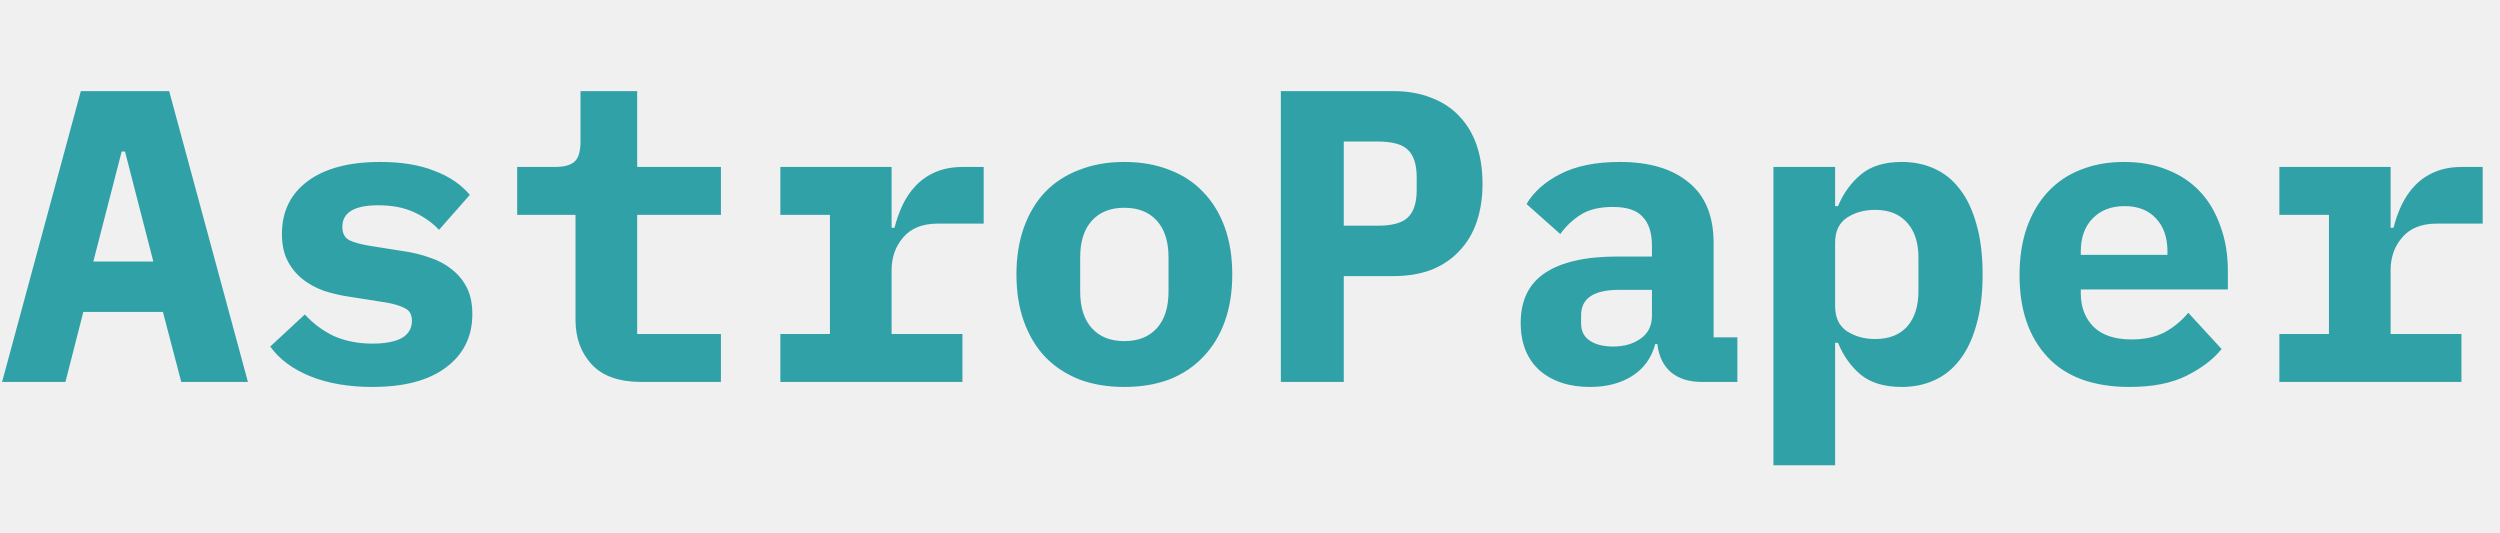
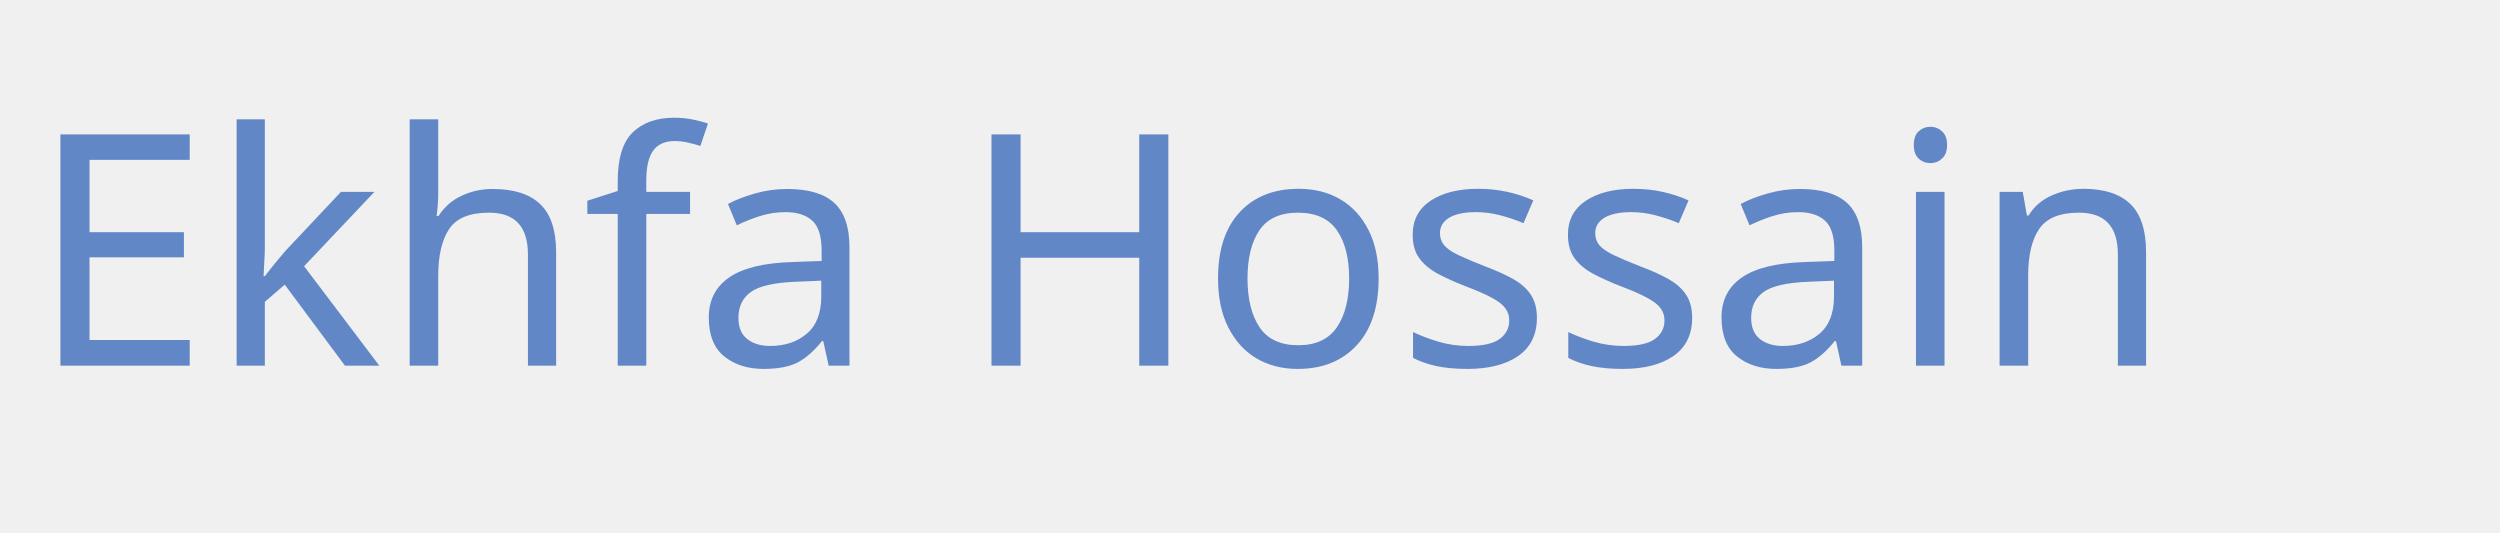
- <svg xmlns="http://www.w3.org/2000/svg" width="216" height="46" viewBox="0 0 216 46" fill="none">
-   <g clip-path="url(#clip0_1954_681)">
-     <path d="M15.66 33L14.076 26.952H7.2L5.652 33H0.18L6.984 7.872H14.616L21.42 33H15.66ZM10.8 13.092H10.512L8.064 22.596H13.248L10.8 13.092ZM32.17 33.432C30.106 33.432 28.306 33.12 26.77 32.496C25.258 31.872 24.118 31.02 23.35 29.94L26.338 27.168C27.058 27.96 27.898 28.584 28.858 29.04C29.842 29.472 30.958 29.688 32.206 29.688C33.262 29.688 34.09 29.532 34.69 29.22C35.29 28.884 35.59 28.38 35.59 27.708C35.59 27.18 35.386 26.82 34.978 26.628C34.57 26.412 34.006 26.244 33.286 26.124L30.298 25.656C29.458 25.536 28.678 25.356 27.958 25.116C27.238 24.852 26.614 24.504 26.086 24.072C25.558 23.64 25.138 23.112 24.826 22.488C24.514 21.864 24.358 21.108 24.358 20.22C24.358 18.276 25.102 16.752 26.59 15.648C28.078 14.544 30.166 13.992 32.854 13.992C34.678 13.992 36.226 14.244 37.498 14.748C38.794 15.228 39.826 15.924 40.594 16.836L37.93 19.86C37.378 19.26 36.67 18.756 35.806 18.348C34.942 17.94 33.898 17.736 32.674 17.736C30.61 17.736 29.578 18.36 29.578 19.608C29.578 20.16 29.782 20.544 30.19 20.76C30.598 20.952 31.162 21.108 31.882 21.228L34.834 21.696C35.674 21.816 36.454 22.008 37.174 22.272C37.894 22.512 38.518 22.848 39.046 23.28C39.598 23.712 40.03 24.24 40.342 24.864C40.654 25.488 40.81 26.244 40.81 27.132C40.81 29.076 40.054 30.612 38.542 31.74C37.054 32.868 34.93 33.432 32.17 33.432ZM55.412 33C53.492 33 52.064 32.496 51.128 31.488C50.192 30.48 49.724 29.196 49.724 27.636V18.564H44.684V14.424H47.96C48.752 14.424 49.316 14.268 49.652 13.956C49.988 13.644 50.156 13.068 50.156 12.228V7.872H55.052V14.424H62.288V18.564H55.052V28.86H62.288V33H55.412ZM67.422 28.86H71.706V18.564H67.422V14.424H77.034V19.68H77.286C77.454 19.008 77.682 18.36 77.97 17.736C78.282 17.088 78.666 16.524 79.122 16.044C79.602 15.54 80.178 15.144 80.85 14.856C81.522 14.568 82.314 14.424 83.226 14.424H84.99V19.32H81.03C79.71 19.32 78.714 19.716 78.042 20.508C77.37 21.276 77.034 22.224 77.034 23.352V28.86H83.154V33H67.422V28.86ZM97.144 33.432C95.704 33.432 94.408 33.216 93.256 32.784C92.104 32.328 91.12 31.68 90.304 30.84C89.512 30 88.9 28.98 88.468 27.78C88.036 26.58 87.82 25.224 87.82 23.712C87.82 22.2 88.036 20.844 88.468 19.644C88.9 18.444 89.512 17.424 90.304 16.584C91.12 15.744 92.104 15.108 93.256 14.676C94.408 14.22 95.704 13.992 97.144 13.992C98.584 13.992 99.88 14.22 101.032 14.676C102.184 15.108 103.156 15.744 103.948 16.584C104.764 17.424 105.388 18.444 105.82 19.644C106.252 20.844 106.468 22.2 106.468 23.712C106.468 25.224 106.252 26.58 105.82 27.78C105.388 28.98 104.764 30 103.948 30.84C103.156 31.68 102.184 32.328 101.032 32.784C99.88 33.216 98.584 33.432 97.144 33.432ZM97.144 29.472C98.344 29.472 99.28 29.1 99.952 28.356C100.624 27.612 100.96 26.556 100.96 25.188V22.236C100.96 20.868 100.624 19.812 99.952 19.068C99.28 18.324 98.344 17.952 97.144 17.952C95.944 17.952 95.008 18.324 94.336 19.068C93.664 19.812 93.328 20.868 93.328 22.236V25.188C93.328 26.556 93.664 27.612 94.336 28.356C95.008 29.1 95.944 29.472 97.144 29.472ZM110.666 33V7.872H120.386C121.61 7.872 122.702 8.064 123.662 8.448C124.622 8.808 125.426 9.336 126.074 10.032C126.746 10.728 127.25 11.568 127.586 12.552C127.922 13.536 128.09 14.64 128.09 15.864C128.09 17.088 127.922 18.192 127.586 19.176C127.25 20.16 126.746 21 126.074 21.696C125.426 22.392 124.622 22.932 123.662 23.316C122.702 23.676 121.61 23.856 120.386 23.856H116.102V33H110.666ZM116.102 19.5H119.018C120.29 19.5 121.166 19.26 121.646 18.78C122.15 18.3 122.402 17.508 122.402 16.404V15.324C122.402 14.22 122.15 13.428 121.646 12.948C121.166 12.468 120.29 12.228 119.018 12.228H116.102V19.5ZM147.048 33C145.944 33 145.056 32.724 144.384 32.172C143.712 31.596 143.316 30.78 143.196 29.724H143.016C142.68 30.948 142.008 31.872 141 32.496C140.016 33.12 138.804 33.432 137.364 33.432C135.564 33.432 134.112 32.952 133.008 31.992C131.928 31.008 131.388 29.64 131.388 27.888C131.388 25.944 132.096 24.504 133.512 23.568C134.928 22.632 137.004 22.164 139.74 22.164H142.728V21.228C142.728 20.124 142.464 19.296 141.936 18.744C141.432 18.168 140.568 17.88 139.344 17.88C138.216 17.88 137.304 18.096 136.608 18.528C135.912 18.96 135.312 19.524 134.808 20.22L131.892 17.628C132.516 16.572 133.488 15.708 134.808 15.036C136.152 14.34 137.868 13.992 139.956 13.992C142.5 13.992 144.48 14.58 145.896 15.756C147.336 16.908 148.056 18.66 148.056 21.012V29.148H150.108V33H147.048ZM139.38 29.94C140.316 29.94 141.108 29.712 141.756 29.256C142.404 28.8 142.728 28.14 142.728 27.276V25.044H139.884C137.7 25.044 136.608 25.776 136.608 27.24V27.96C136.608 28.608 136.86 29.1 137.364 29.436C137.868 29.772 138.54 29.94 139.38 29.94ZM153.226 14.424H158.554V17.808H158.806C159.262 16.704 159.922 15.792 160.786 15.072C161.65 14.352 162.826 13.992 164.314 13.992C165.346 13.992 166.282 14.184 167.122 14.568C167.986 14.952 168.718 15.54 169.318 16.332C169.942 17.124 170.422 18.132 170.758 19.356C171.118 20.58 171.298 22.032 171.298 23.712C171.298 25.392 171.118 26.844 170.758 28.068C170.422 29.292 169.942 30.3 169.318 31.092C168.718 31.884 167.986 32.472 167.122 32.856C166.282 33.24 165.346 33.432 164.314 33.432C162.826 33.432 161.65 33.084 160.786 32.388C159.922 31.668 159.262 30.744 158.806 29.616H158.554V40.2H153.226V14.424ZM162.01 29.292C163.21 29.292 164.134 28.932 164.782 28.212C165.43 27.468 165.754 26.448 165.754 25.152V22.272C165.754 20.976 165.43 19.968 164.782 19.248C164.134 18.504 163.21 18.132 162.01 18.132C161.074 18.132 160.258 18.36 159.562 18.816C158.89 19.272 158.554 19.992 158.554 20.976V26.448C158.554 27.432 158.89 28.152 159.562 28.608C160.258 29.064 161.074 29.292 162.01 29.292ZM183.992 33.432C180.872 33.432 178.508 32.568 176.9 30.84C175.292 29.112 174.488 26.76 174.488 23.784C174.488 22.272 174.692 20.916 175.1 19.716C175.532 18.492 176.132 17.46 176.9 16.62C177.692 15.756 178.64 15.108 179.744 14.676C180.872 14.22 182.132 13.992 183.524 13.992C184.916 13.992 186.164 14.22 187.268 14.676C188.372 15.108 189.308 15.732 190.076 16.548C190.844 17.364 191.432 18.36 191.84 19.536C192.272 20.688 192.488 21.984 192.488 23.424V25.008H179.78V25.332C179.78 26.532 180.152 27.504 180.896 28.248C181.64 28.968 182.732 29.328 184.172 29.328C185.276 29.328 186.224 29.124 187.016 28.716C187.808 28.284 188.492 27.72 189.068 27.024L191.948 30.156C191.228 31.044 190.22 31.812 188.924 32.46C187.628 33.108 185.984 33.432 183.992 33.432ZM183.56 17.808C182.408 17.808 181.484 18.168 180.788 18.888C180.116 19.584 179.78 20.532 179.78 21.732V22.02H187.268V21.732C187.268 20.508 186.932 19.548 186.26 18.852C185.612 18.156 184.712 17.808 183.56 17.808ZM196.937 28.86H201.221V18.564H196.937V14.424H206.549V19.68H206.801C206.969 19.008 207.197 18.36 207.485 17.736C207.797 17.088 208.181 16.524 208.637 16.044C209.117 15.54 209.693 15.144 210.365 14.856C211.037 14.568 211.829 14.424 212.741 14.424H214.505V19.32H210.545C209.225 19.32 208.229 19.716 207.557 20.508C206.885 21.276 206.549 22.224 206.549 23.352V28.86H212.669V33H196.937V28.86Z" fill="#31A1A8" />
-   </g>
-   <defs>
+ <svg xmlns="http://www.w3.org/2000/svg" width="216" height="46" viewBox="0 0 216 46" fill="none" version="1.1" id="svg1">
+   <defs id="defs1">
    <clipPath id="clip0_1954_681">
-       <rect width="216" height="46" fill="white" />
+       <rect width="216" height="46" fill="white" id="rect1" />
    </clipPath>
  </defs>
+   <text xml:space="preserve" style="font-size:28px;line-height:1.4;font-family:'Lucida Calligraphy';-inkscape-font-specification:'Lucida Calligraphy';text-align:center;text-anchor:middle;fill:#3364b9;fill-opacity:0.75" x="106.015" y="31.59" id="text1">
+     <tspan id="tspan1" x="106.015" y="31.59">Ekhfa Hossain</tspan>
+   </text>
</svg>
